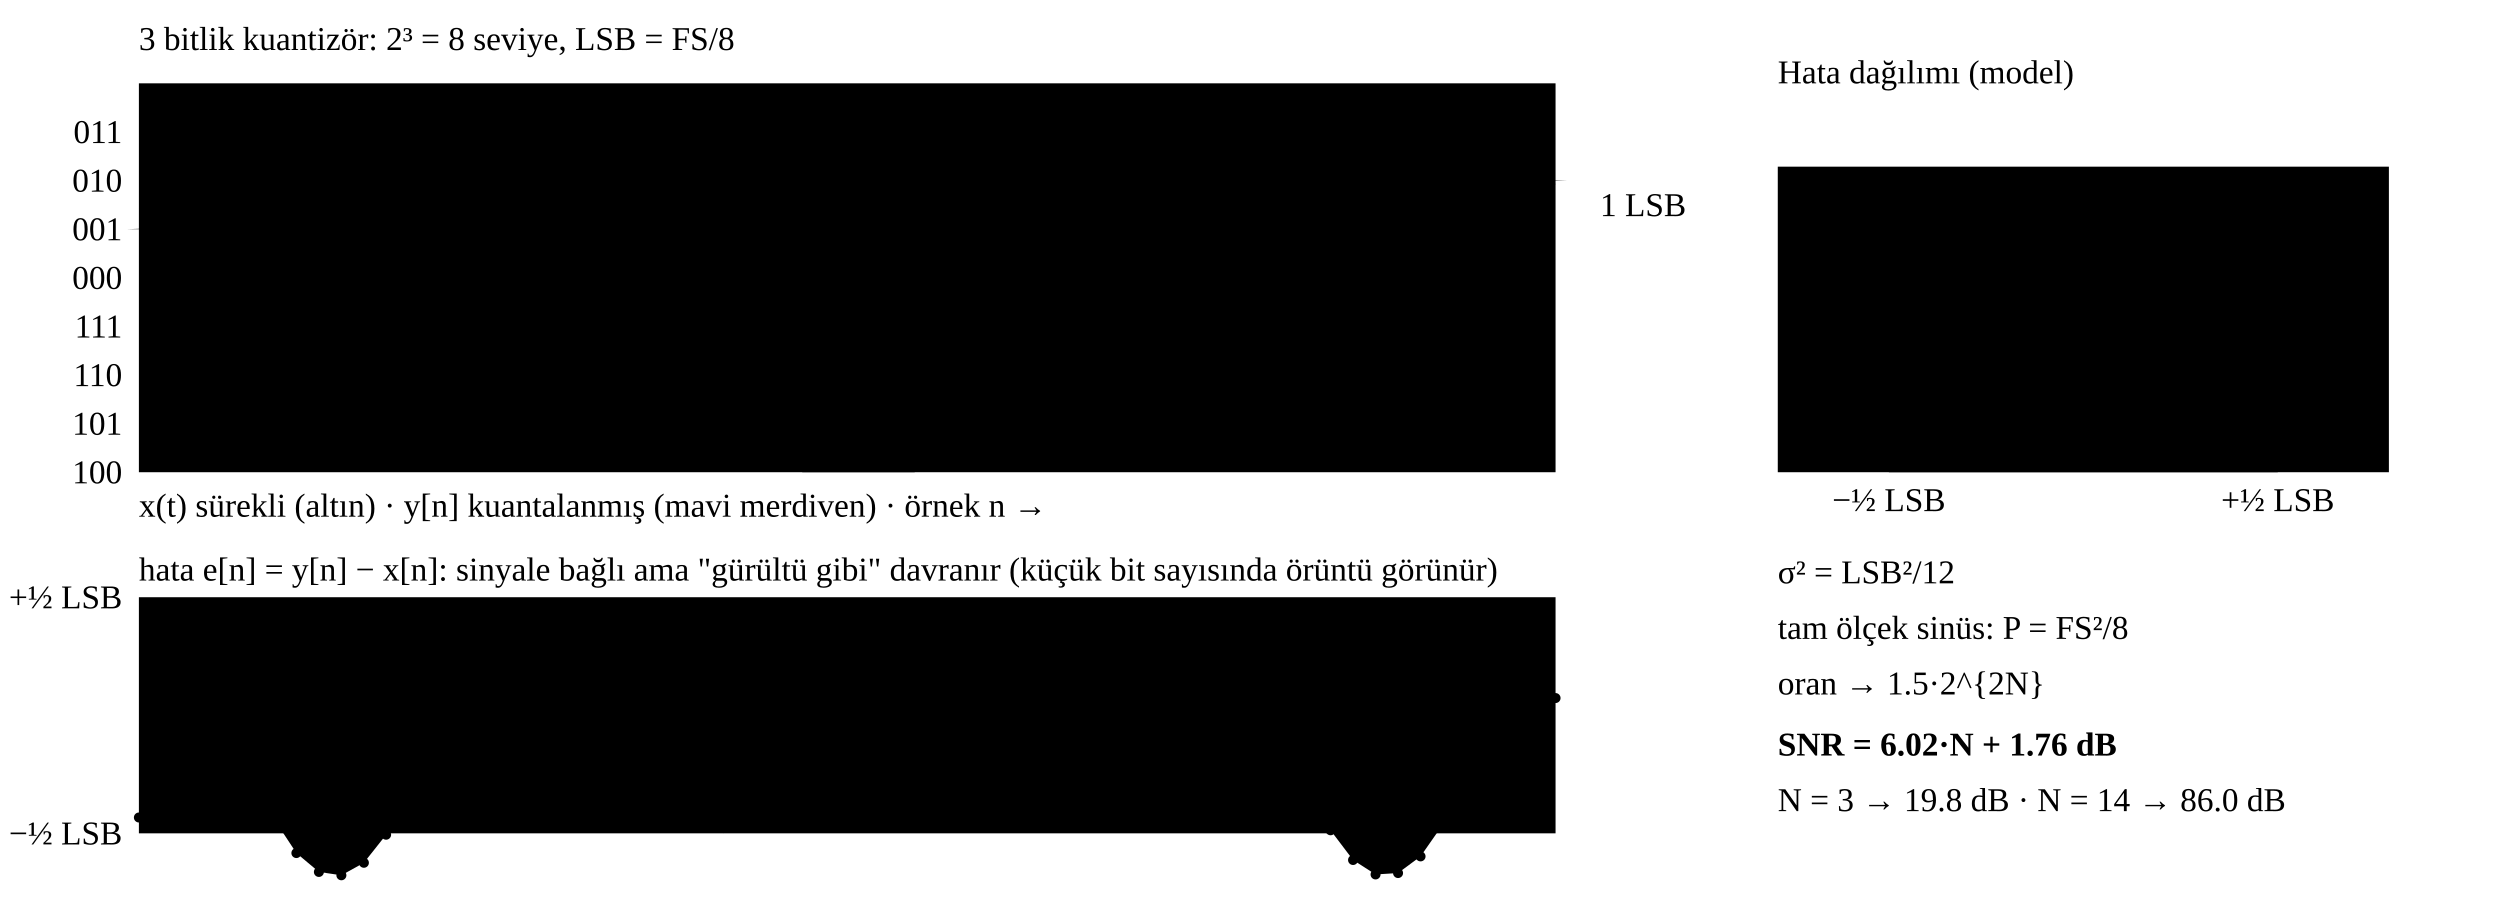
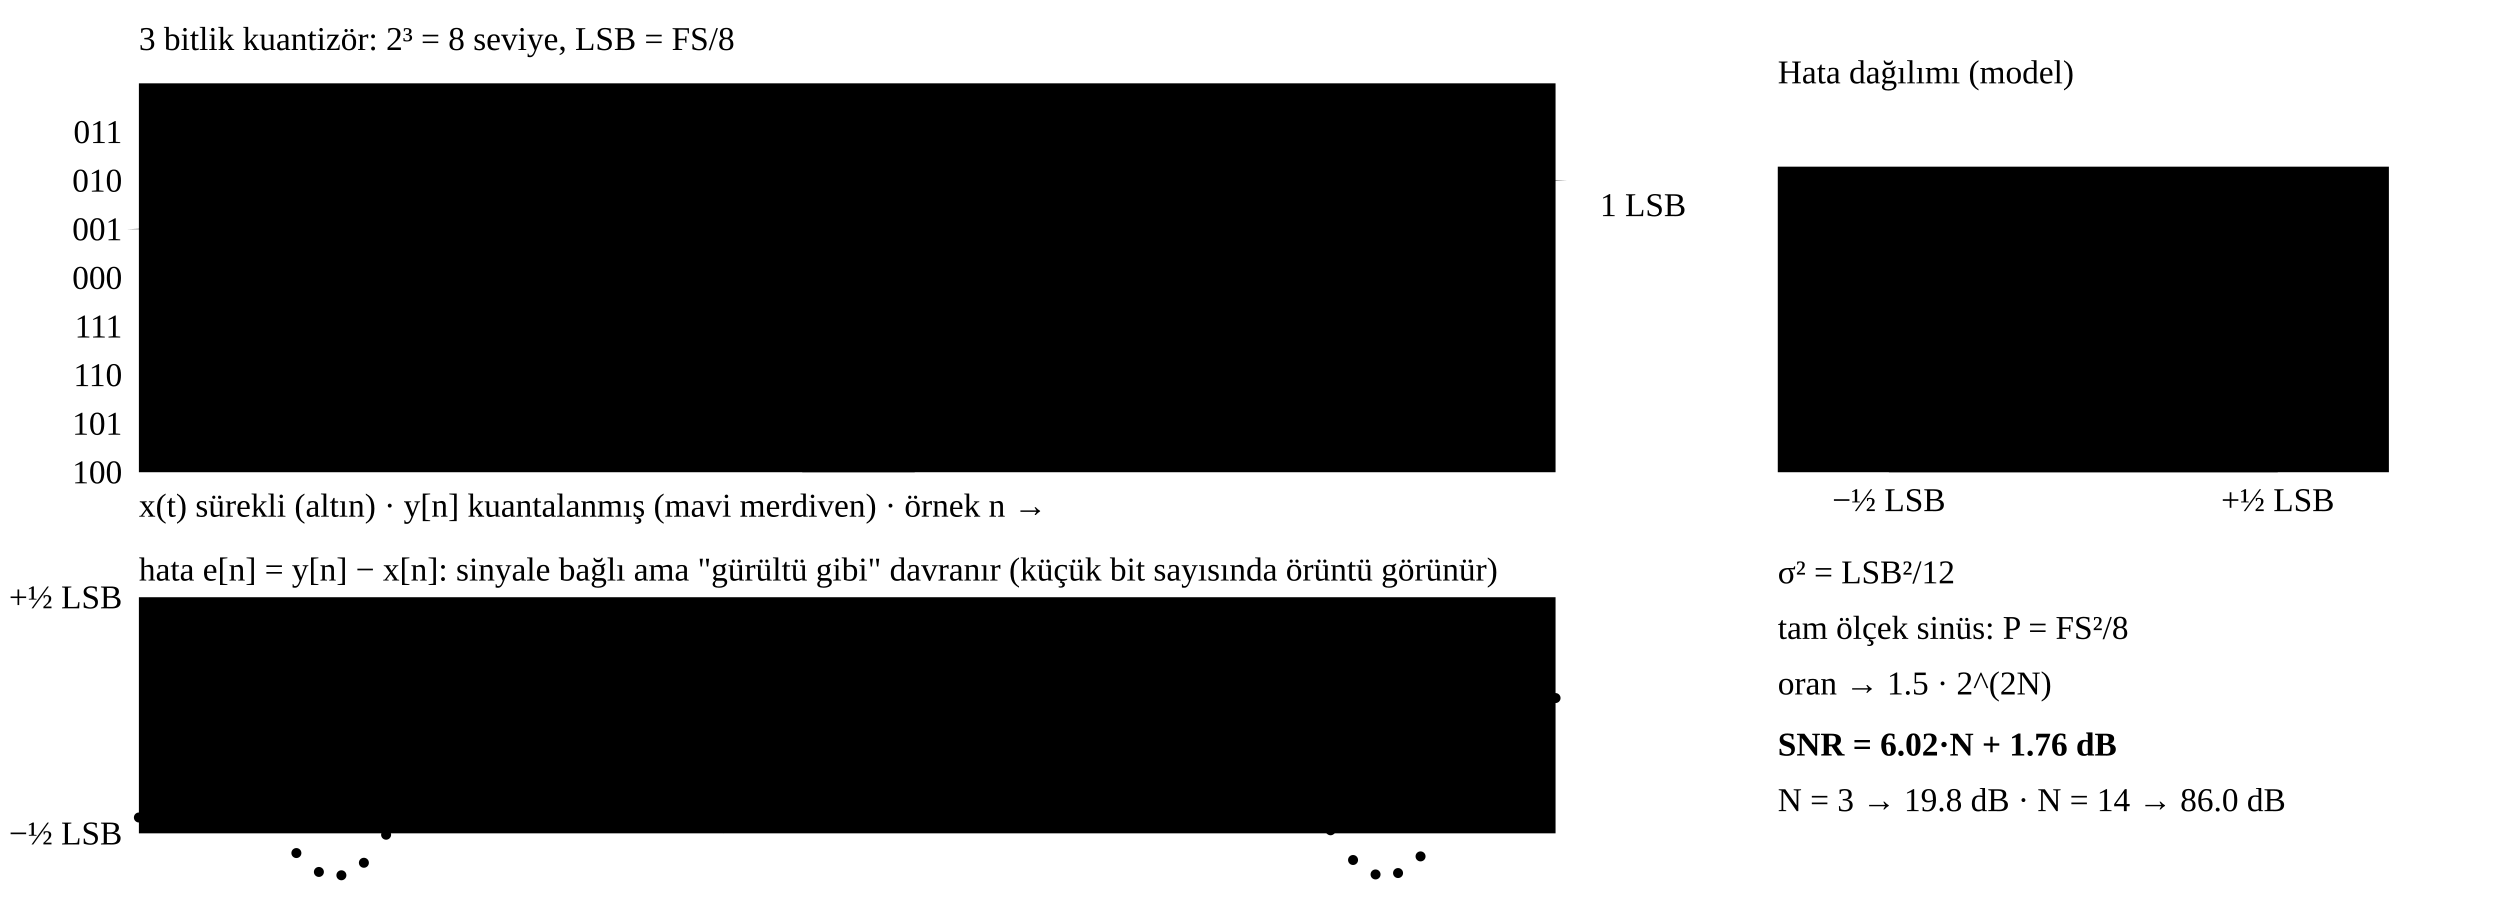
<svg xmlns="http://www.w3.org/2000/svg" viewBox="0 0 900 330" role="img" aria-labelledby="t-g90">
  <text x="50" y="18" class="s-baslik">3 bitlik kuantizör: 2³ = 8 seviye, LSB = FS/8</text>
  <path d="M50 170.0 H560" class="izgara" />
  <text x="44" y="174.0" text-anchor="end" class="s-mono2">100</text>
  <path d="M50 152.5 H560" class="izgara" />
  <text x="44" y="156.5" text-anchor="end" class="s-mono2">101</text>
  <path d="M50 135.0 H560" class="izgara" />
  <text x="44" y="139.0" text-anchor="end" class="s-mono2">110</text>
  <path d="M50 117.5 H560" class="izgara" />
  <text x="44" y="121.5" text-anchor="end" class="s-mono2">111</text>
  <path d="M50 100.0 H560" class="izgara" />
  <text x="44" y="104.0" text-anchor="end" class="s-mono2">000</text>
  <path d="M50 82.5 H560" class="izgara" />
  <text x="44" y="86.5" text-anchor="end" class="s-mono2">001</text>
  <path d="M50 65.0 H560" class="izgara" />
  <text x="44" y="69.0" text-anchor="end" class="s-mono2">010</text>
  <path d="M50 47.5 H560" class="izgara" />
  <text x="44" y="51.5" text-anchor="end" class="s-mono2">011</text>
  <rect x="50" y="30" width="510" height="140" class="eksen" />
-   <path d="M50.0 74.9L51.3 73.7L52.6 72.4L53.8 71.2L55.1 70.0L56.4 68.8L57.7 67.6L58.9 66.4L60.2 65.3L61.5 64.1L62.8 63.0L64.1 61.9L65.3 60.8L66.6 59.7L67.9 58.6L69.2 57.6L70.5 56.6L71.7 55.6L73.0 54.6L74.3 53.6L75.6 52.7L76.8 51.8L78.1 50.9L79.4 50.0L80.7 49.2L82.0 48.3L83.2 47.5L84.5 46.8L85.8 46.0L87.1 45.3L88.3 44.6L89.6 43.9L90.9 43.2L92.2 42.6L93.5 42.0L94.7 41.4L96.0 40.8L97.3 40.3L98.6 39.8L99.8 39.3L101.1 38.9L102.4 38.5L103.7 38.1L105.0 37.7L106.2 37.4L107.5 37.1L108.8 36.8L110.1 36.6L111.4 36.3L112.6 36.1L113.9 36.0L115.2 35.8L116.5 35.7L117.7 35.7L119.0 35.6L120.3 35.6L121.6 35.6L122.9 35.7L124.1 35.7L125.4 35.8L126.7 35.9L128.0 36.1L129.2 36.3L130.5 36.5L131.8 36.7L133.1 37.0L134.4 37.3L135.6 37.6L136.9 38.0L138.2 38.4L139.5 38.8L140.8 39.2L142.0 39.7L143.3 40.2L144.6 40.7L145.9 41.2L147.1 41.8L148.4 42.4L149.7 43.0L151.0 43.7L152.3 44.4L153.5 45.1L154.8 45.8L156.1 46.6L157.4 47.3L158.6 48.1L159.9 48.9L161.2 49.8L162.5 50.7L163.8 51.6L165.0 52.5L166.3 53.4L167.6 54.4L168.9 55.3L170.2 56.3L171.4 57.3L172.7 58.4L174.0 59.4L175.3 60.5L176.5 61.6L177.8 62.7L179.1 63.8L180.4 65.0L181.7 66.1L182.9 67.3L184.2 68.5L185.5 69.7L186.8 70.9L188.0 72.1L189.3 73.3L190.6 74.6L191.9 75.9L193.2 77.1L194.4 78.4L195.7 79.7L197.0 81.0L198.3 82.3L199.5 83.6L200.8 85.0L202.1 86.3L203.4 87.6L204.7 89.0L205.9 90.3L207.2 91.7L208.5 93.0L209.8 94.4L211.1 95.8L212.3 97.1L213.6 98.5L214.9 99.9L216.2 101.2L217.4 102.6L218.7 104.0L220.0 105.3L221.3 106.7L222.6 108.1L223.8 109.4L225.1 110.8L226.4 112.1L227.7 113.4L228.9 114.8L230.2 116.1L231.5 117.4L232.8 118.7L234.1 120.0L235.3 121.3L236.6 122.6L237.9 123.9L239.2 125.2L240.5 126.4L241.7 127.7L243.0 128.9L244.3 130.1L245.6 131.3L246.8 132.5L248.1 133.7L249.4 134.8L250.7 136.0L252.0 137.1L253.2 138.2L254.5 139.3L255.8 140.4L257.1 141.4L258.3 142.5L259.6 143.5L260.9 144.5L262.2 145.5L263.5 146.4L264.7 147.4L266.0 148.3L267.3 149.2L268.6 150.0L269.8 150.9L271.1 151.7L272.4 152.5L273.7 153.3L275.0 154.1L276.2 154.8L277.5 155.5L278.8 156.2L280.1 156.8L281.4 157.5L282.6 158.1L283.9 158.6L285.2 159.2L286.5 159.7L287.7 160.2L289.0 160.7L290.3 161.1L291.6 161.5L292.9 161.9L294.1 162.3L295.4 162.6L296.7 162.9L298.0 163.2L299.2 163.5L300.5 163.7L301.8 163.9L303.1 164.0L304.4 164.2L305.6 164.3L306.9 164.3L308.2 164.4L309.5 164.4L310.8 164.4L312.0 164.3L313.3 164.3L314.6 164.2L315.9 164.0L317.1 163.9L318.4 163.7L319.7 163.5L321.0 163.2L322.3 163.0L323.5 162.7L324.8 162.3L326.1 162.0L327.4 161.6L328.6 161.2L329.9 160.7L331.2 160.3L332.5 159.8L333.8 159.3L335.0 158.7L336.3 158.1L337.6 157.5L338.9 156.9L340.2 156.3L341.4 155.6L342.7 154.9L344.0 154.1L345.3 153.4L346.5 152.6L347.8 151.8L349.1 151.0L350.4 150.1L351.7 149.3L352.9 148.4L354.2 147.5L355.5 146.5L356.8 145.6L358.0 144.6L359.3 143.6L360.6 142.6L361.9 141.6L363.2 140.5L364.4 139.4L365.7 138.3L367.0 137.2L368.3 136.1L369.5 135.0L370.8 133.8L372.1 132.6L373.4 131.5L374.7 130.3L375.9 129.0L377.2 127.8L378.5 126.6L379.8 125.3L381.1 124.1L382.3 122.8L383.6 121.5L384.9 120.2L386.2 118.9L387.4 117.6L388.7 116.3L390.0 114.9L391.3 113.6L392.6 112.3L393.8 110.9L395.1 109.6L396.4 108.2L397.7 106.9L398.9 105.5L400.2 104.1L401.5 102.8L402.8 101.4L404.1 100.0L405.3 98.7L406.6 97.3L407.9 95.9L409.2 94.6L410.5 93.2L411.7 91.9L413.0 90.5L414.3 89.1L415.6 87.8L416.8 86.5L418.1 85.1L419.4 83.8L420.7 82.5L422.0 81.2L423.2 79.9L424.5 78.6L425.8 77.3L427.1 76.0L428.3 74.7L429.6 73.5L430.9 72.3L432.2 71.0L433.5 69.8L434.7 68.6L436.0 67.4L437.3 66.3L438.6 65.1L439.8 64.0L441.1 62.8L442.4 61.7L443.7 60.6L445.0 59.6L446.2 58.5L447.5 57.5L448.8 56.4L450.1 55.5L451.4 54.5L452.6 53.5L453.9 52.6L455.2 51.7L456.5 50.8L457.7 49.9L459.0 49.1L460.3 48.2L461.6 47.4L462.9 46.6L464.1 45.9L465.4 45.2L466.7 44.5L468.0 43.8L469.2 43.1L470.5 42.5L471.8 41.9L473.1 41.3L474.4 40.8L475.6 40.2L476.9 39.7L478.2 39.3L479.5 38.8L480.8 38.4L482.0 38.0L483.3 37.7L484.6 37.3L485.9 37.0L487.1 36.8L488.4 36.5L489.7 36.3L491.0 36.1L492.3 36.0L493.5 35.8L494.8 35.7L496.1 35.7L497.4 35.6L498.6 35.6L499.9 35.6L501.2 35.7L502.5 35.7L503.8 35.8L505.0 36.0L506.3 36.1L507.6 36.3L508.9 36.5L510.2 36.8L511.4 37.0L512.7 37.4L514.0 37.7L515.3 38.0L516.5 38.4L517.8 38.8L519.1 39.3L520.4 39.8L521.7 40.3L522.9 40.8L524.2 41.3L525.5 41.9L526.8 42.5L528.0 43.1L529.3 43.8L530.6 44.5L531.9 45.2L533.2 45.9L534.4 46.7L535.7 47.4L537.0 48.2L538.3 49.1L539.5 49.9L540.8 50.8L542.1 51.7L543.4 52.6L544.7 53.5L545.9 54.5L547.2 55.5L548.5 56.5L549.8 57.5L551.1 58.5L552.3 59.6L553.6 60.6L554.9 61.7L556.2 62.8L557.4 64.0L558.7 65.1L560.0 66.3" class="yol-analog" />
+   <polyline points="50.0,74.9 51.3,73.7 52.6,72.4 53.8,71.2 55.1,70.0 56.4,68.8 57.7,67.6 58.9,66.4 60.2,65.3 61.5,64.1 62.8,63.0 64.1,61.9 65.3,60.8 66.6,59.7 67.9,58.6 69.2,57.6 70.5,56.6 71.7,55.6 73.0,54.6 74.3,53.6 75.6,52.7 76.8,51.8 78.1,50.9 79.4,50.0 80.7,49.2 82.0,48.3 83.2,47.5 84.5,46.8 85.8,46.0 87.1,45.3 88.3,44.6 89.6,43.9 90.9,43.2 92.2,42.6 93.5,42.0 94.7,41.4 96.0,40.8 97.3,40.3 98.6,39.8 99.8,39.3 101.1,38.9 102.4,38.5 103.7,38.1 105.0,37.7 106.2,37.4 107.5,37.1 108.8,36.8 110.1,36.6 111.4,36.3 112.6,36.1 113.9,36.0 115.2,35.8 116.5,35.7 117.7,35.7 119.0,35.6 120.3,35.6 121.6,35.6 122.9,35.7 124.1,35.7 125.4,35.8 126.7,35.9 128.0,36.1 129.2,36.3 130.5,36.5 131.8,36.7 133.1,37.0 134.4,37.3 135.6,37.6 136.9,38.0 138.2,38.4 139.5,38.8 140.8,39.2 142.0,39.7 143.3,40.2 144.6,40.7 145.9,41.2 147.1,41.8 148.4,42.4 149.7,43.0 151.0,43.7 152.3,44.4 153.5,45.1 154.8,45.8 156.1,46.6 157.4,47.3 158.6,48.1 159.9,48.9 161.2,49.8 162.5,50.7 163.8,51.6 165.0,52.5 166.3,53.4 167.6,54.4 168.9,55.3 170.2,56.3 171.4,57.3 172.7,58.4 174.0,59.4 175.3,60.5 176.5,61.6 177.8,62.7 179.1,63.8 180.4,65.0 181.7,66.1 182.9,67.3 184.2,68.5 185.5,69.7 186.8,70.9 188.0,72.1 189.3,73.3 190.6,74.6 191.9,75.9 193.2,77.1 194.4,78.4 195.7,79.7 197.0,81.0 198.3,82.3 199.5,83.6 200.8,85.0 202.1,86.3 203.4,87.6 204.7,89.0 205.9,90.3 207.2,91.7 208.5,93.0 209.8,94.4 211.1,95.8 212.3,97.1 213.6,98.5 214.9,99.9 216.2,101.2 217.4,102.6 218.7,104.0 220.0,105.3 221.3,106.7 222.6,108.1 223.8,109.4 225.1,110.8 226.4,112.1 227.7,113.4 228.9,114.8 230.2,116.1 231.5,117.4 232.8,118.7 234.1,120.0 235.3,121.3 236.6,122.6 237.9,123.9 239.2,125.2 240.5,126.4 241.7,127.7 243.0,128.9 244.3,130.1 245.6,131.3 246.8,132.5 248.1,133.7 249.4,134.8 250.7,136.0 252.0,137.1 253.2,138.2 254.5,139.3 255.8,140.4 257.1,141.4 258.3,142.5 259.6,143.5 260.9,144.5 262.2,145.5 263.5,146.4 264.7,147.4 266.0,148.3 267.3,149.2 268.6,150.0 269.8,150.9 271.1,151.7 272.4,152.5 273.7,153.3 275.0,154.1 276.2,154.8 277.5,155.5 278.8,156.2 280.1,156.8 281.4,157.5 282.6,158.1 283.9,158.6 285.2,159.2 286.5,159.7 287.7,160.2 289.0,160.7 290.3,161.1 291.6,161.5 292.9,161.9 294.1,162.3 295.4,162.6 296.7,162.9 298.0,163.2 299.2,163.5 300.5,163.7 301.8,163.9 303.1,164.0 304.4,164.2 305.6,164.3 306.9,164.3 308.2,164.4 309.5,164.4 310.8,164.4 312.0,164.3 313.3,164.3 314.6,164.2 315.9,164.0 317.1,163.9 318.4,163.7 319.7,163.5 321.0,163.2 322.3,163.0 323.5,162.7 324.8,162.3 326.1,162.0 327.4,161.6 328.6,161.2 329.9,160.7 331.2,160.3 332.5,159.8 333.8,159.3 335.0,158.7 336.3,158.1 337.6,157.5 338.9,156.9 340.2,156.3 341.4,155.6 342.7,154.9 344.0,154.1 345.3,153.4 346.5,152.6 347.8,151.8 349.1,151.0 350.4,150.1 351.7,149.3 352.9,148.4 354.2,147.5 355.5,146.5 356.8,145.6 358.0,144.6 359.3,143.6 360.6,142.6 361.9,141.6 363.2,140.5 364.4,139.4 365.7,138.3 367.0,137.2 368.3,136.1 369.5,135.0 370.8,133.8 372.1,132.6 373.4,131.5 374.7,130.3 375.9,129.0 377.2,127.8 378.5,126.6 379.8,125.3 381.1,124.1 382.3,122.8 383.6,121.5 384.9,120.2 386.2,118.9 387.4,117.6 388.7,116.3 390.0,114.9 391.3,113.6 392.6,112.3 393.8,110.9 395.1,109.6 396.4,108.2 397.7,106.9 398.9,105.5 400.2,104.1 401.5,102.8 402.8,101.4 404.1,100.0 405.3,98.7 406.6,97.3 407.9,95.9 409.2,94.6 410.5,93.2 411.7,91.9 413.0,90.5 414.3,89.1 415.6,87.8 416.8,86.5 418.1,85.1 419.4,83.8 420.7,82.5 422.0,81.2 423.2,79.9 424.5,78.6 425.8,77.3 427.1,76.0 428.3,74.7 429.6,73.5 430.9,72.3 432.2,71.0 433.5,69.8 434.7,68.6 436.0,67.4 437.3,66.3 438.6,65.1 439.8,64.0 441.1,62.8 442.4,61.7 443.7,60.6 445.0,59.6 446.2,58.5 447.5,57.5 448.8,56.4 450.1,55.5 451.4,54.5 452.6,53.5 453.9,52.6 455.2,51.7 456.5,50.8 457.7,49.9 459.0,49.1 460.3,48.2 461.6,47.4 462.9,46.6 464.1,45.9 465.4,45.2 466.7,44.5 468.0,43.8 469.2,43.1 470.5,42.5 471.8,41.9 473.1,41.3 474.4,40.8 475.6,40.2 476.9,39.7 478.2,39.3 479.5,38.8 480.8,38.4 482.0,38.0 483.3,37.7 484.6,37.3 485.9,37.0 487.1,36.8 488.4,36.5 489.7,36.3 491.0,36.1 492.3,36.0 493.5,35.8 494.8,35.7 496.1,35.7 497.4,35.6 498.6,35.6 499.9,35.6 501.2,35.7 502.5,35.7 503.8,35.8 505.0,36.0 506.3,36.1 507.6,36.3 508.9,36.5 510.2,36.8 511.4,37.0 512.7,37.4 514.0,37.7 515.3,38.0 516.5,38.4 517.8,38.8 519.1,39.3 520.4,39.8 521.7,40.3 522.9,40.8 524.2,41.3 525.5,41.9 526.8,42.5 528.0,43.1 529.3,43.8 530.6,44.5 531.9,45.2 533.2,45.9 534.4,46.7 535.7,47.4 537.0,48.2 538.3,49.1 539.5,49.9 540.8,50.8 542.1,51.7 543.4,52.6 544.7,53.5 545.9,54.5 547.2,55.5 548.5,56.5 549.8,57.5 551.1,58.5 552.3,59.6 553.6,60.6 554.9,61.7 556.2,62.8 557.4,64.0 558.7,65.1 560.0,66.3" class="yol-analog" fill="none" />
  <path d="M46.0 82.5L54.0 82.5L54.0 65.0L62.1 65.0L62.1 65.0L70.2 65.0L70.2 47.5L78.3 47.5L78.3 47.5L86.4 47.5L86.4 47.5L94.5 47.5L94.5 47.5L102.6 47.5L102.6 47.5L110.7 47.5L110.7 47.5L118.8 47.5L118.8 47.5L126.9 47.5L126.9 47.5L135.0 47.5L135.0 47.5L143.1 47.5L143.1 47.5L151.2 47.5L151.2 47.5L159.3 47.5L159.3 47.5L167.4 47.5L167.4 65.0L175.5 65.0L175.5 65.0L183.6 65.0L183.6 65.0L191.7 65.0L191.7 82.5L199.8 82.5L199.8 82.5L207.9 82.5L207.9 100.0L216.0 100.0L216.0 100.0L224.0 100.0L224.0 117.5L232.1 117.5L232.1 117.5L240.2 117.5L240.2 135.0L248.3 135.0L248.3 135.0L256.4 135.0L256.4 152.5L264.5 152.5L264.5 152.5L272.6 152.5L272.6 152.5L280.7 152.5L280.7 152.5L288.8 152.5L288.8 170.0L296.9 170.0L296.9 170.0L305.0 170.0L305.0 170.0L313.1 170.0L313.1 170.0L321.2 170.0L321.2 170.0L329.3 170.0L329.3 152.5L337.4 152.5L337.4 152.5L345.5 152.5L345.5 152.5L353.6 152.5L353.6 152.5L361.7 152.5L361.7 135.0L369.8 135.0L369.8 135.0L377.9 135.0L377.9 117.5L386.0 117.5L386.0 117.5L394.0 117.5L394.0 100.0L402.1 100.0L402.1 100.0L410.2 100.0L410.2 82.5L418.3 82.5L418.3 82.5L426.4 82.5L426.4 65.0L434.5 65.0L434.5 65.0L442.6 65.0L442.6 65.0L450.7 65.0L450.7 47.5L458.8 47.5L458.8 47.5L466.9 47.5L466.9 47.5L475.0 47.5L475.0 47.5L483.1 47.5L483.1 47.5L491.2 47.5L491.2 47.5L499.3 47.5L499.3 47.5L507.4 47.5L507.4 47.5L515.5 47.5L515.5 47.5L523.6 47.5L523.6 47.5L531.7 47.5L531.7 47.5L539.8 47.5L539.8 47.5L547.9 47.5L547.9 65.0L556.0 65.0L556.0 65.0L564.0 65.0" class="yol-sayisal" />
  <path d="M570 82.5 V65.0" class="yol-kontrol" marker-end="url(#ok-kontrol)" marker-start="url(#ok-kontrol)" />
  <text x="576" y="77.8" class="s-kucuk s-yesil">1 LSB</text>
  <text x="50" y="186" class="s-kucuk">x(t) sürekli (altın) · y[n] kuantalanmış (mavi merdiven) · örnek n →</text>
  <rect x="50" y="215" width="510" height="85" class="eksen" />
  <path d="M50 257.5 H560" class="izgara" />
  <text x="44" y="219" text-anchor="end" class="s-kucuk">+½ LSB</text>
  <text x="44" y="304" text-anchor="end" class="s-kucuk">−½ LSB</text>
-   <path d="M50.0 294.3L58.1 246.8L66.2 281.5L74.3 227.6L82.4 254.7L90.5 277.3L98.6 294.8L106.7 307.1L114.8 313.9L122.9 315.1L131.0 310.6L139.0 300.5L147.1 285.1L155.2 264.5L163.3 239.3L171.4 294.7L179.5 261.4L187.6 225.0L195.7 271.1L203.8 230.4L211.9 273.6L220.0 231.6L228.1 275.0L236.2 234.7L244.3 281.3L252.4 245.5L260.5 298.1L268.6 269.5L276.7 245.2L284.8 225.9L292.9 296.7L301.0 287.9L309.0 284.7L317.1 287.2L325.2 295.3L333.3 223.8L341.4 242.5L349.5 266.2L357.6 294.3L365.7 241.3L373.8 276.7L381.9 229.8L390.0 269.9L398.1 226.4L406.2 268.4L414.3 225.2L422.4 266.1L430.5 220.2L438.6 257.0L446.7 290.7L454.8 235.8L462.9 261.6L471.0 282.8L479.0 298.9L487.1 309.6L495.2 314.8L503.3 314.3L511.4 308.3L519.5 296.7L527.6 279.7L535.7 257.8L543.8 231.3L551.9 285.6L560.0 251.3" class="yol-gurultu" />
+   <polyline points="50.0,294.3 58.1,246.8 66.2,281.5 74.3,227.6 82.4,254.7 90.5,277.3 98.6,294.8 106.7,307.1 114.8,313.9 122.9,315.1 131.0,310.6 139.0,300.5 147.1,285.1 155.2,264.5 163.3,239.3 171.4,294.7 179.5,261.4 187.6,225.0 195.7,271.1 203.8,230.4 211.9,273.6 220.0,231.6 228.1,275.0 236.2,234.7 244.3,281.3 252.4,245.5 260.5,298.1 268.6,269.5 276.7,245.2 284.8,225.9 292.9,296.7 301.0,287.9 309.0,284.7 317.1,287.2 325.2,295.3 333.3,223.8 341.4,242.5 349.5,266.2 357.6,294.3 365.7,241.3 373.8,276.7 381.9,229.8 390.0,269.9 398.1,226.4 406.2,268.4 414.3,225.2 422.4,266.1 430.5,220.2 438.6,257.0 446.7,290.7 454.8,235.8 462.9,261.6 471.0,282.8 479.0,298.9 487.1,309.6 495.2,314.8 503.3,314.3 511.4,308.3 519.5,296.7 527.6,279.7 535.7,257.8 543.8,231.3 551.9,285.6 560.0,251.3" class="yol-gurultu" fill="none" />
  <circle cx="50.0" cy="294.3" r="1.8" class="spk-image" />
  <circle cx="58.1" cy="246.8" r="1.8" class="spk-image" />
  <circle cx="66.2" cy="281.5" r="1.8" class="spk-image" />
  <circle cx="74.3" cy="227.6" r="1.8" class="spk-image" />
  <circle cx="82.4" cy="254.7" r="1.8" class="spk-image" />
  <circle cx="90.5" cy="277.3" r="1.8" class="spk-image" />
  <circle cx="98.6" cy="294.8" r="1.8" class="spk-image" />
  <circle cx="106.7" cy="307.1" r="1.8" class="spk-image" />
  <circle cx="114.8" cy="313.9" r="1.8" class="spk-image" />
  <circle cx="122.9" cy="315.1" r="1.8" class="spk-image" />
  <circle cx="131.0" cy="310.6" r="1.8" class="spk-image" />
  <circle cx="139.0" cy="300.5" r="1.8" class="spk-image" />
  <circle cx="147.1" cy="285.1" r="1.8" class="spk-image" />
  <circle cx="155.2" cy="264.5" r="1.8" class="spk-image" />
  <circle cx="163.3" cy="239.3" r="1.8" class="spk-image" />
  <circle cx="171.4" cy="294.7" r="1.8" class="spk-image" />
  <circle cx="179.5" cy="261.4" r="1.8" class="spk-image" />
  <circle cx="187.6" cy="225.0" r="1.8" class="spk-image" />
  <circle cx="195.7" cy="271.1" r="1.8" class="spk-image" />
  <circle cx="203.8" cy="230.4" r="1.8" class="spk-image" />
  <circle cx="211.9" cy="273.6" r="1.8" class="spk-image" />
  <circle cx="220.0" cy="231.6" r="1.8" class="spk-image" />
  <circle cx="228.1" cy="275.0" r="1.8" class="spk-image" />
  <circle cx="236.2" cy="234.7" r="1.8" class="spk-image" />
  <circle cx="244.3" cy="281.3" r="1.8" class="spk-image" />
  <circle cx="252.4" cy="245.5" r="1.8" class="spk-image" />
  <circle cx="260.5" cy="298.1" r="1.8" class="spk-image" />
  <circle cx="268.6" cy="269.5" r="1.8" class="spk-image" />
  <circle cx="276.7" cy="245.2" r="1.8" class="spk-image" />
  <circle cx="284.8" cy="225.9" r="1.8" class="spk-image" />
  <circle cx="292.9" cy="296.7" r="1.8" class="spk-image" />
  <circle cx="301.0" cy="287.9" r="1.8" class="spk-image" />
  <circle cx="309.0" cy="284.7" r="1.8" class="spk-image" />
  <circle cx="317.1" cy="287.2" r="1.8" class="spk-image" />
  <circle cx="325.2" cy="295.3" r="1.8" class="spk-image" />
  <circle cx="333.3" cy="223.8" r="1.8" class="spk-image" />
  <circle cx="341.4" cy="242.5" r="1.8" class="spk-image" />
  <circle cx="349.5" cy="266.2" r="1.8" class="spk-image" />
  <circle cx="357.6" cy="294.3" r="1.8" class="spk-image" />
  <circle cx="365.7" cy="241.3" r="1.8" class="spk-image" />
  <circle cx="373.8" cy="276.7" r="1.8" class="spk-image" />
  <circle cx="381.9" cy="229.8" r="1.8" class="spk-image" />
  <circle cx="390.0" cy="269.9" r="1.8" class="spk-image" />
  <circle cx="398.1" cy="226.4" r="1.8" class="spk-image" />
  <circle cx="406.2" cy="268.4" r="1.8" class="spk-image" />
  <circle cx="414.3" cy="225.2" r="1.8" class="spk-image" />
  <circle cx="422.4" cy="266.1" r="1.8" class="spk-image" />
  <circle cx="430.5" cy="220.2" r="1.8" class="spk-image" />
  <circle cx="438.6" cy="257.0" r="1.8" class="spk-image" />
  <circle cx="446.7" cy="290.7" r="1.8" class="spk-image" />
  <circle cx="454.8" cy="235.8" r="1.8" class="spk-image" />
  <circle cx="462.9" cy="261.6" r="1.8" class="spk-image" />
  <circle cx="471.0" cy="282.8" r="1.8" class="spk-image" />
  <circle cx="479.0" cy="298.9" r="1.8" class="spk-image" />
  <circle cx="487.1" cy="309.6" r="1.8" class="spk-image" />
  <circle cx="495.2" cy="314.8" r="1.8" class="spk-image" />
  <circle cx="503.3" cy="314.3" r="1.8" class="spk-image" />
  <circle cx="511.4" cy="308.3" r="1.8" class="spk-image" />
  <circle cx="519.5" cy="296.7" r="1.8" class="spk-image" />
  <circle cx="527.6" cy="279.7" r="1.8" class="spk-image" />
  <circle cx="535.7" cy="257.8" r="1.8" class="spk-image" />
  <circle cx="543.8" cy="231.3" r="1.8" class="spk-image" />
  <circle cx="551.9" cy="285.6" r="1.8" class="spk-image" />
  <circle cx="560.0" cy="251.3" r="1.8" class="spk-image" />
  <text x="50" y="209" class="s-metin2">hata e[n] = y[n] − x[n]: sinyale bağlı ama "gürültü gibi" davranır (küçük bit sayısında örüntü görünür)</text>
  <text x="640" y="30" class="s-baslik">Hata dağılımı (model)</text>
  <rect x="640" y="60" width="220" height="110" class="eksen" />
  <rect x="680" y="80" width="140" height="90" class="spk-gurultu" />
  <text x="680" y="184" text-anchor="middle" class="s-kucuk">−½ LSB</text>
  <text x="820" y="184" text-anchor="middle" class="s-kucuk">+½ LSB</text>
  <text x="750.0" y="74" text-anchor="middle" class="s-kucuk">p(e) = 1/LSB (tekdüze)</text>
  <text x="640" y="210" class="s-metin2">σ² = LSB²/12</text>
  <text x="640" y="230" class="s-metin2">tam ölçek sinüs: P = FS²/8</text>
-   <text x="640" y="250" class="s-metin2">oran → 1.5·2^{2N}</text>
+   <text x="640" y="250" class="s-metin2">oran → 1.5 · 2^(2N)</text>
  <text x="640" y="272" class="s-metin s-vurgu" style="font-weight:700">SNR = 6.02·N + 1.76 dB</text>
  <text x="640" y="292" class="s-kucuk">N = 3 → 19.8 dB · N = 14 → 86.0 dB</text>
</svg>
